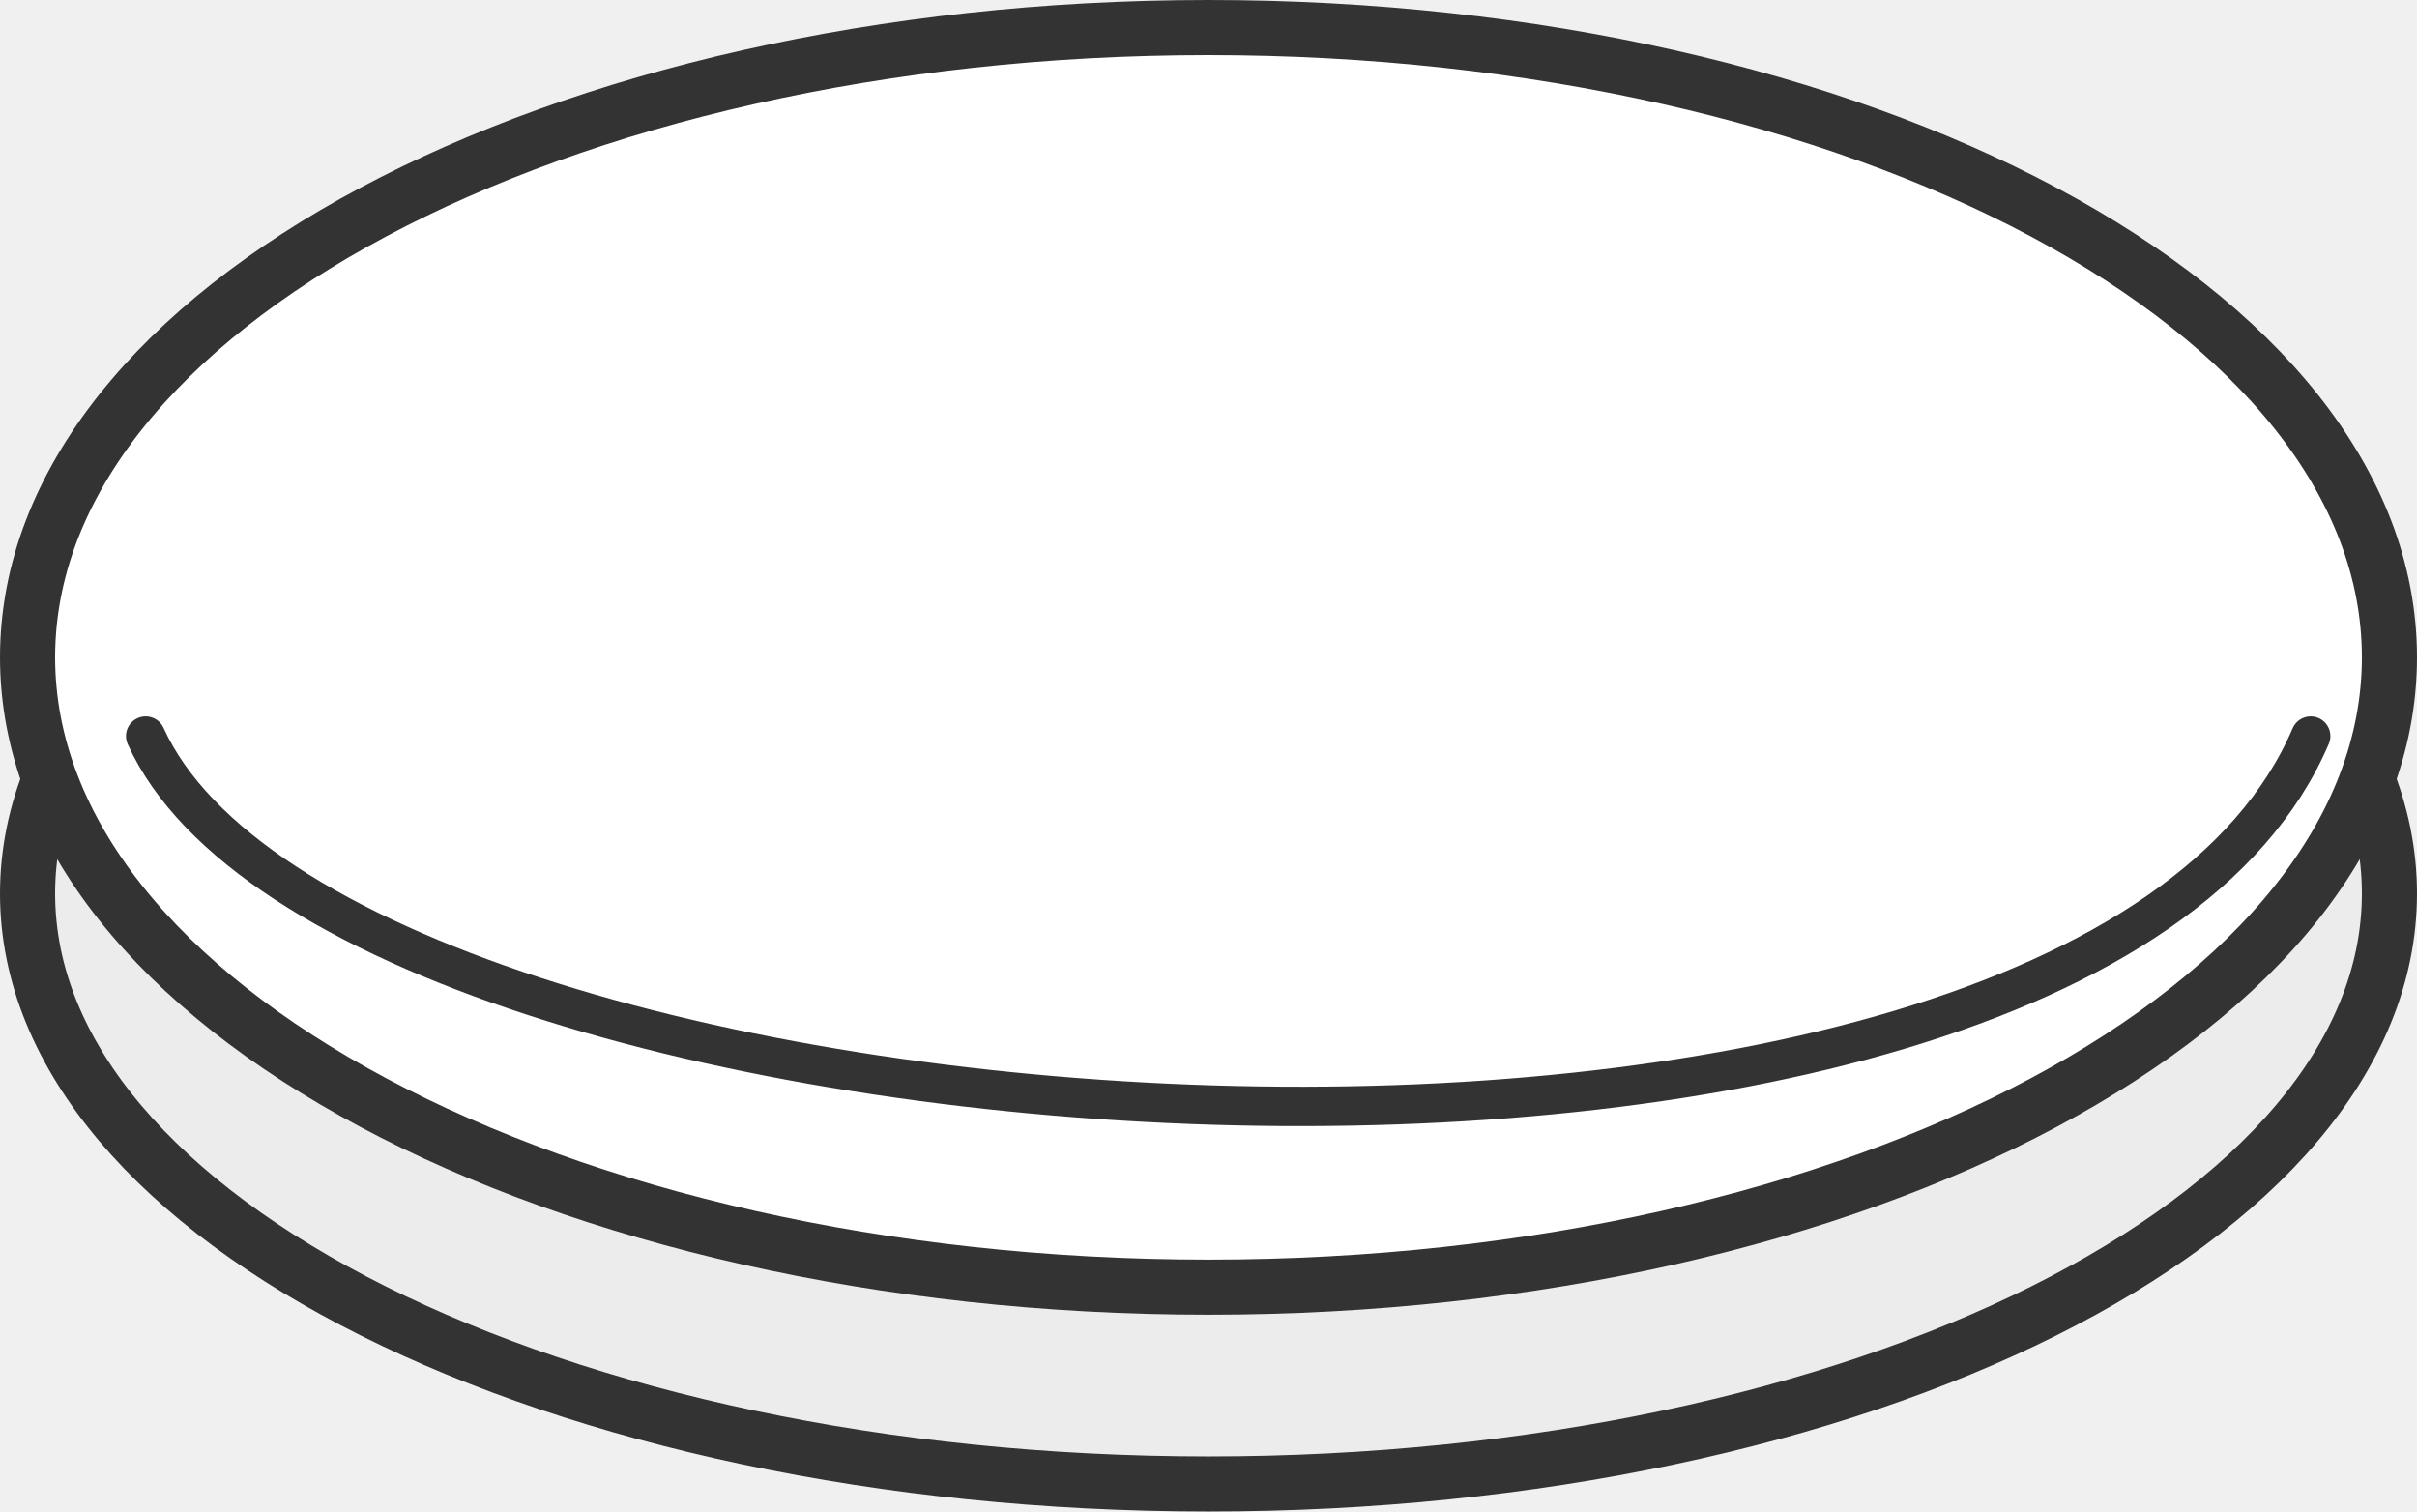
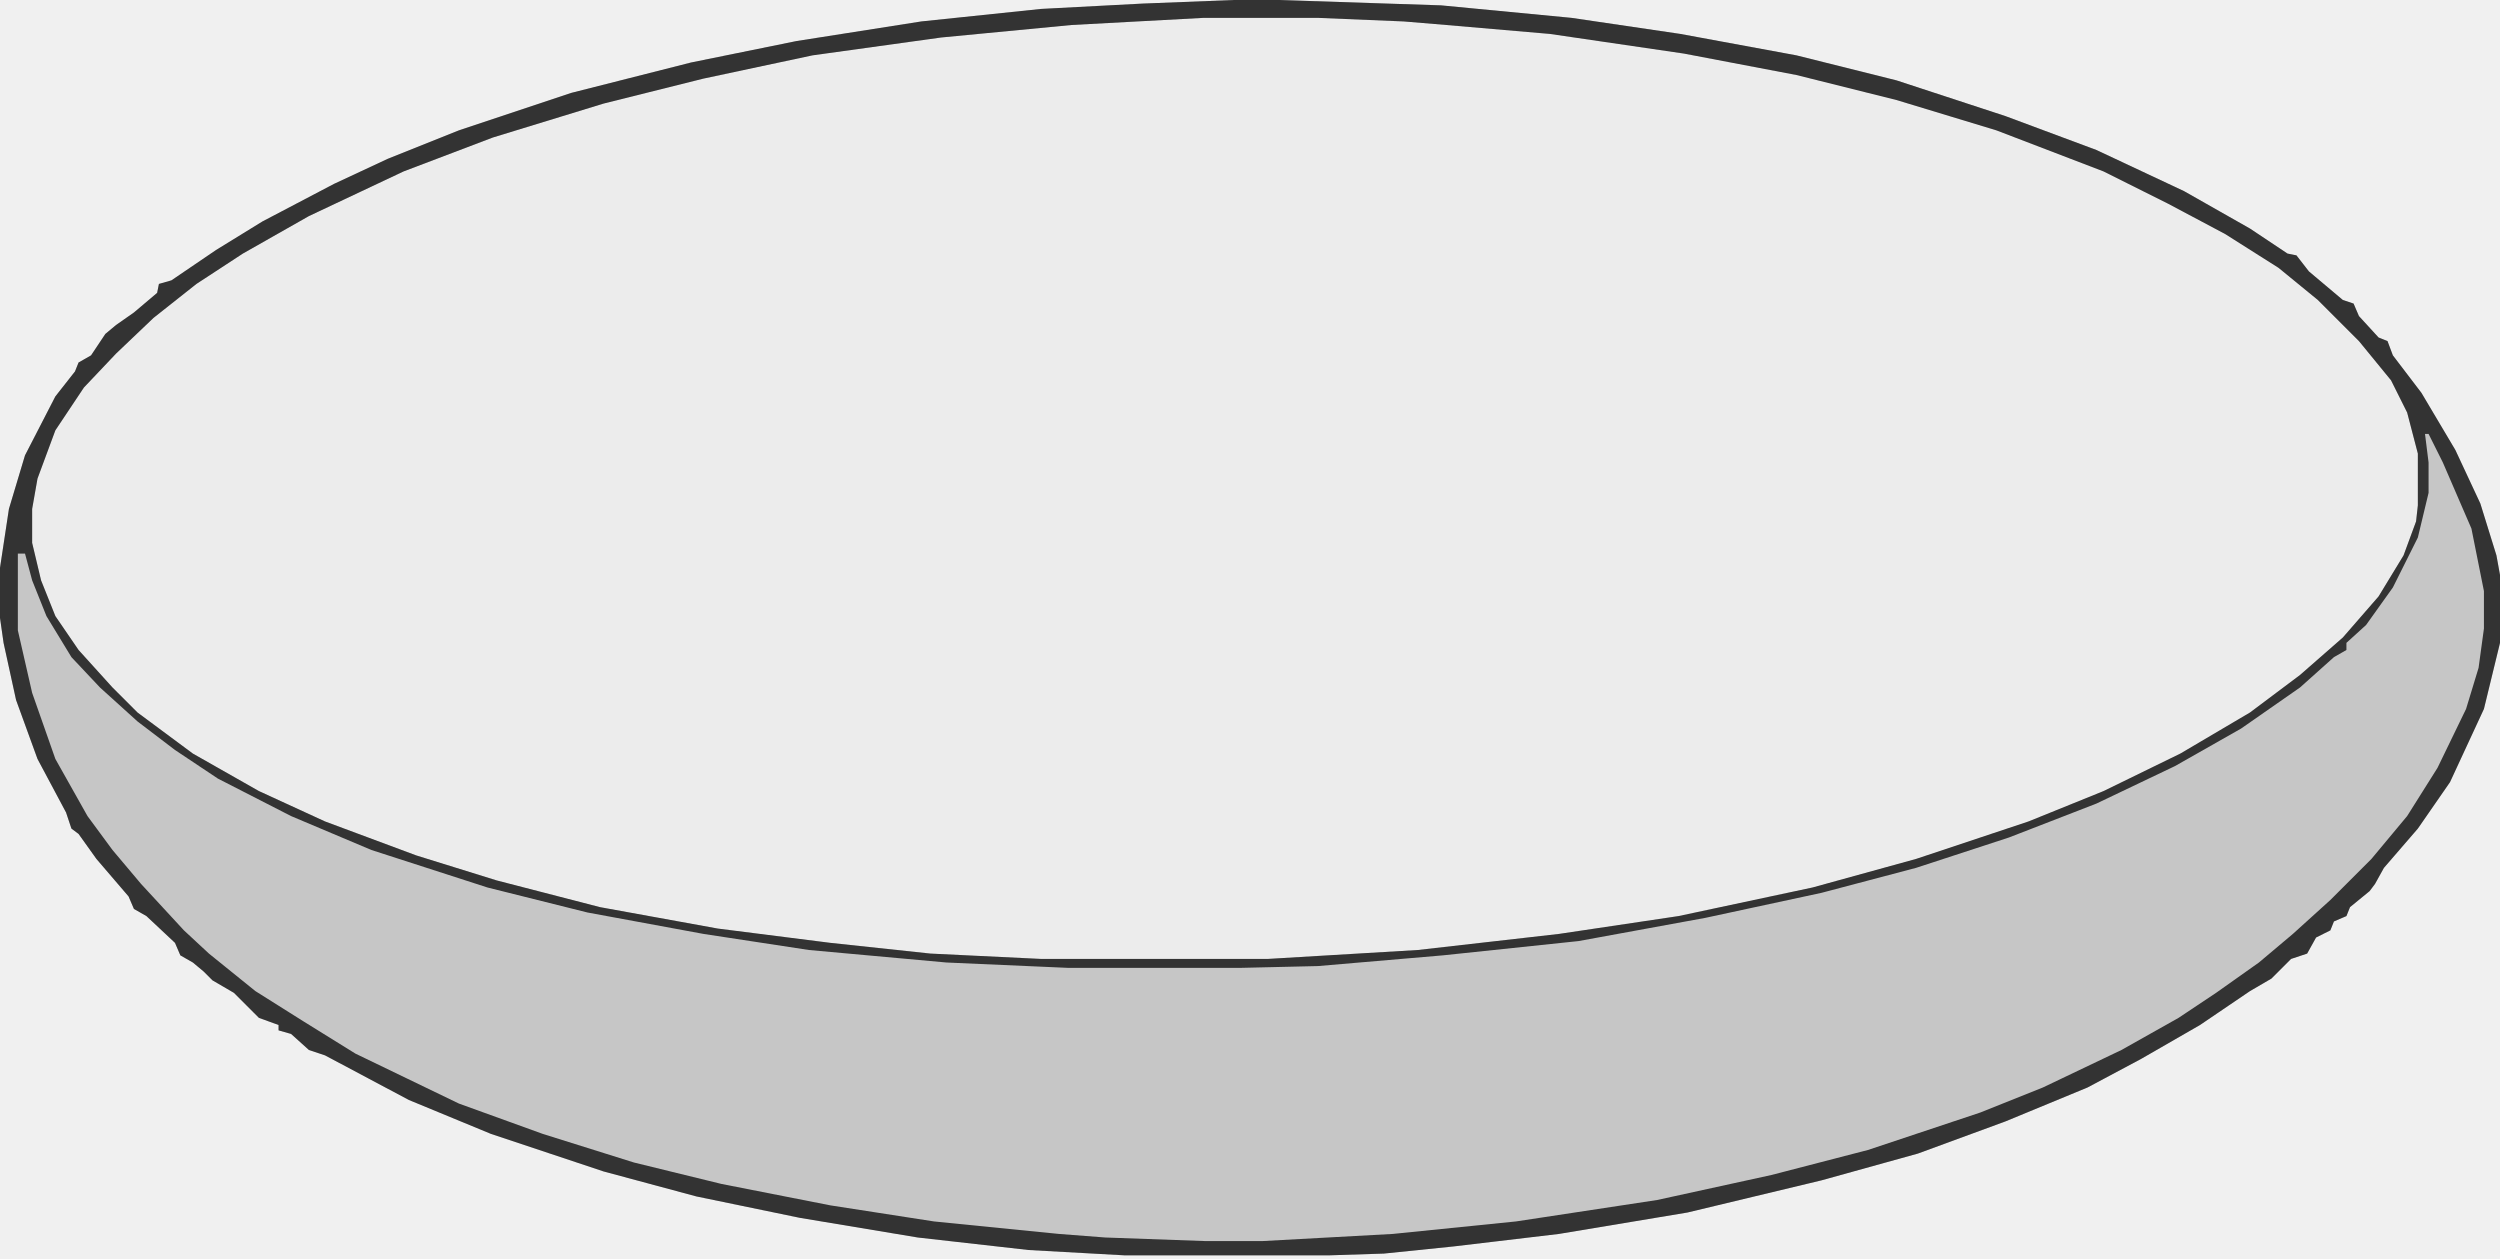
- <svg xmlns="http://www.w3.org/2000/svg" viewBox="0 0 61.4 38.4">
-   <g transform="translate(0 0)">
-     <g transform="translate(0 0)">
-       <g transform="translate(-9.3 -6.3)">
-         <ellipse cx="40" cy="29" rx="30" ry="15" fill="#ececec" stroke="#333333" stroke-width="1.4" stroke-linejoin="round" stroke-linecap="round" />
-         <ellipse cx="40" cy="23" rx="30" ry="16" fill="#ffffff" stroke="#333333" stroke-width="1.4" stroke-linejoin="round" stroke-linecap="round" />
-         <path d="M13 25 C18 36 62 39 68 25" fill="none" stroke="#333333" stroke-width="1" stroke-linejoin="round" stroke-linecap="round" />
-       </g>
-     </g>
-   </g>
+ <svg xmlns="http://www.w3.org/2000/svg" viewBox="0 0 140 70.5">
+   <path d="M69.1 0L71.6 0L80.7 0.3L88 1L94.1 1.9L100.6 3.1L106.2 4.5L112.3 6.5L117.4 8.4L122.3 10.7L126 12.8L128.1 14.2L128.6 14.3L129.3 15.2L131.2 16.8L131.8 17L132.1 17.7L133.2 18.9L133.7 19.1L134 19.9L135.6 22L137.5 25.2L138.9 28.2L139.8 31.1L140 32.2L140 36L139.1 39.7L137.2 43.8L135.4 46.4L133.5 48.6L133 49.5L132.7 49.9L131.6 50.8L131.4 51.3L130.7 51.6L130.5 52.1L129.7 52.5L129.2 53.4L128.3 53.7L127.6 54.4L127.2 54.8L126 55.5L123.2 57.4L119.9 59.3L116.9 60.9L112.3 62.8L107.4 64.6L102 66.1L94.5 67.9L87.3 69.1L81.4 69.8L77.5 70.2L74.4 70.3L63 70.3L57.6 70L51.4 69.3L44.8 68.2L39 67L33.8 65.6L27.5 63.5L22.9 61.6L18.2 59.1L17.3 58.8L16.3 57.9L15.6 57.7L15.6 57.4L14.5 57L14.2 56.7L13.8 56.3L13.1 55.6L11.9 54.9L11.4 54.4L10.8 53.9L10.1 53.5L9.8 52.8L8.2 51.3L7.5 50.9L7.2 50.2L5.4 48.1L4.4 46.7L4 46.4L3.7 45.5L2.1 42.5L0.9 39.2L0.2 36L0 34.6L0 31.8L0.5 28.5L1.4 25.5L3.1 22.2L4.2 20.8L4.4 20.3L5.1 19.9L5.9 18.7L6.5 18.2L7.5 17.5L8.8 16.4L8.9 15.9L9.6 15.7L12.1 14L14.7 12.4L18.7 10.3L21.7 8.9L25.7 7.3L32 5.2L38.7 3.5L44.6 2.3L51.6 1.2L58.3 0.5L64 0.2Z" fill="#ececec" />
+   <path d="M69.1 0L71.6 0L80.7 0.3L88 1L94.1 1.9L100.6 3.1L106.2 4.5L112.3 6.5L117.4 8.4L122.3 10.7L126 12.8L128.1 14.2L128.6 14.3L129.3 15.2L131.2 16.8L131.8 17L132.1 17.7L133.2 18.9L133.7 19.1L134 19.9L135.6 22L137.5 25.2L138.9 28.2L139.8 31.1L140 32.2L140 36L139.1 39.7L137.2 43.8L135.4 46.4L133.5 48.6L133 49.5L132.7 49.9L131.6 50.8L131.4 51.3L130.7 51.6L130.5 52.1L129.7 52.5L129.2 53.4L128.3 53.7L127.6 54.4L127.2 54.8L126 55.5L123.2 57.4L119.9 59.3L116.9 60.9L112.3 62.8L107.4 64.6L102 66.1L94.5 67.9L87.3 69.1L81.4 69.8L77.5 70.2L74.4 70.3L63 70.3L57.6 70L51.4 69.3L44.8 68.2L39 67L33.8 65.6L27.5 63.5L22.9 61.6L18.2 59.1L17.3 58.8L16.3 57.9L15.6 57.7L15.6 57.4L14.5 57L14.2 56.7L13.8 56.3L13.1 55.6L11.9 54.9L11.4 54.4L10.8 53.9L10.1 53.5L9.8 52.8L8.2 51.3L7.5 50.9L7.2 50.2L5.4 48.1L4.4 46.7L4 46.4L3.7 45.5L2.1 42.5L0.9 39.2L0.2 36L0 34.6L0 31.8L0.5 28.5L1.4 25.5L3.1 22.2L4.2 20.8L4.4 20.3L5.1 19.9L5.9 18.7L6.5 18.2L7.5 17.5L8.8 16.4L8.9 15.9L9.6 15.7L12.1 14L14.7 12.4L18.7 10.3L21.7 8.9L25.7 7.3L32 5.2L38.7 3.5L44.6 2.3L51.6 1.2L58.3 0.5L64 0.2ZM67.4 1L60 1.4L52.7 2.1L45.5 3.1L39.4 4.4L33.8 5.8L27.6 7.7L22.6 9.6L17.3 12.1L13.6 14.2L11 15.9L8.6 17.8L6.5 19.8L4.7 21.7L3.1 24.1L2.1 26.8L1.8 28.5L1.8 30.4L2.3 32.5L3.1 34.5L4.4 36.4L6.3 38.5L7.7 39.9L10.8 42.2L14.5 44.3L18.2 46L23.3 47.9L27.8 49.3L33.6 50.8L40.2 52L46.5 52.8L52.1 53.4L58.3 53.7L71 53.7L79.4 53.2L87.3 52.3L94 51.3L101.5 49.7L107.3 48.1L113.6 46L117.8 44.3L122.1 42.2L126 39.9L128.8 37.8L131.2 35.7L133.2 33.4L134.6 31.1L135.3 29.2L135.4 28.3L135.4 25.4L134.8 23.1L133.9 21.3L132.1 19.1L129.8 16.8L127.6 15L124.6 13.1L121.4 11.4L117.8 9.6L111.8 7.3L106.2 5.6L100.6 4.2L94.3 3L86.8 1.9L81 1.4L78.6 1.2L73.8 1Z" fill="#c6c6c6" />
+   <path d="M69.1 0L71.6 0L80.7 0.3L88 1L94.1 1.9L100.6 3.1L106.2 4.5L112.3 6.5L117.4 8.4L122.3 10.7L126 12.8L128.1 14.2L128.6 14.3L129.3 15.2L131.2 16.8L131.8 17L132.1 17.7L133.2 18.9L133.7 19.1L134 19.9L135.6 22L137.5 25.2L138.9 28.2L139.8 31.1L140 32.2L140 36L139.1 39.7L137.2 43.8L135.4 46.4L133.5 48.6L133 49.5L132.7 49.9L131.6 50.8L131.4 51.3L130.7 51.6L130.5 52.1L129.7 52.5L129.2 53.4L128.3 53.7L127.6 54.4L127.2 54.8L126 55.5L123.2 57.4L119.9 59.3L116.9 60.9L112.3 62.8L107.4 64.6L102 66.1L94.5 67.9L87.3 69.1L81.4 69.8L77.5 70.2L74.4 70.3L63 70.3L57.6 70L51.4 69.3L44.8 68.2L39 67L33.8 65.6L27.5 63.5L22.9 61.6L18.2 59.1L17.3 58.8L16.3 57.9L15.6 57.7L15.6 57.4L14.5 57L14.2 56.7L13.8 56.3L13.1 55.6L11.9 54.9L11.4 54.4L10.8 53.9L10.1 53.5L9.8 52.8L8.2 51.3L7.5 50.9L7.2 50.2L5.4 48.1L4.4 46.7L4 46.4L3.7 45.5L2.1 42.5L0.9 39.2L0.2 36L0 34.6L0 31.8L0.5 28.5L1.4 25.5L3.1 22.2L4.2 20.8L4.4 20.3L5.1 19.9L5.9 18.7L6.5 18.2L7.5 17.5L8.8 16.4L8.9 15.9L9.6 15.7L12.1 14L14.7 12.4L18.7 10.3L21.7 8.9L25.7 7.3L32 5.2L38.7 3.5L44.6 2.3L51.6 1.2L58.3 0.5L64 0.2ZM67.4 1L60 1.4L52.7 2.1L45.5 3.1L39.4 4.4L33.8 5.8L27.6 7.7L22.6 9.6L17.3 12.1L13.6 14.2L11 15.9L8.6 17.8L6.5 19.8L4.7 21.7L3.1 24.1L2.1 26.8L1.8 28.5L1.8 30.4L2.3 32.5L3.1 34.5L4.4 36.4L6.3 38.5L7.7 39.9L10.8 42.2L14.5 44.3L18.2 46L23.3 47.9L27.8 49.3L33.6 50.8L40.2 52L46.5 52.8L52.1 53.4L58.3 53.7L71 53.7L79.4 53.2L87.3 52.3L94 51.3L101.5 49.7L107.3 48.1L113.6 46L117.8 44.3L122.1 42.2L126 39.9L128.8 37.8L131.2 35.7L133.2 33.4L134.6 31.1L135.3 29.2L135.4 28.3L135.4 25.4L134.8 23.1L133.9 21.3L132.1 19.1L129.8 16.8L127.6 15L124.6 13.1L121.4 11.4L117.8 9.6L111.8 7.3L106.2 5.6L100.6 4.2L94.3 3L86.8 1.9L81 1.4L78.6 1.2L73.8 1ZM135.8 24.3L136 25.9L136 27.6L135.4 30.1L134 32.9L132.5 35L131.4 36L131.4 36.4L130.7 36.8L128.8 38.5L125.5 40.8L121.8 42.9L117.4 45L112.5 46.9L107.3 48.6L102 50L95.5 51.4L88.4 52.7L80.8 53.5L73.8 54.1L69.5 54.2L59.8 54.2L53 53.9L45.3 53.2L39.4 52.3L32.9 51.1L27.3 49.7L20.8 47.6L16.3 45.7L12.2 43.6L9.8 42L7.7 40.4L5.6 38.5L4 36.8L2.6 34.5L1.8 32.5L1.4 31L1 31L1 35.3L1.8 38.8L3.1 42.5L4.9 45.7L6.3 47.6L7.9 49.5L10.3 52.1L11.7 53.4L14.3 55.5L17 57.2L19.9 59L22.8 60.4L25.7 61.8L30.4 63.5L35.5 65.1L40.4 66.3L46.5 67.5L52.3 68.4L59.3 69.1L61.9 69.3L67.5 69.5L70.7 69.5L78 69.1L84.9 68.4L92.8 67.2L99.2 65.8L104.6 64.4L110.9 62.3L114.4 60.9L118.8 58.8L122 57L124.1 55.6L126.5 53.9L128.4 52.3L130.5 50.4L132.8 48.1L134.8 45.7L136.5 43L138.1 39.7L138.8 37.4L139.1 35.2L139.1 33.1L138.4 29.6L136.8 25.9L136 24.3Z" fill="#333333" />
</svg>
